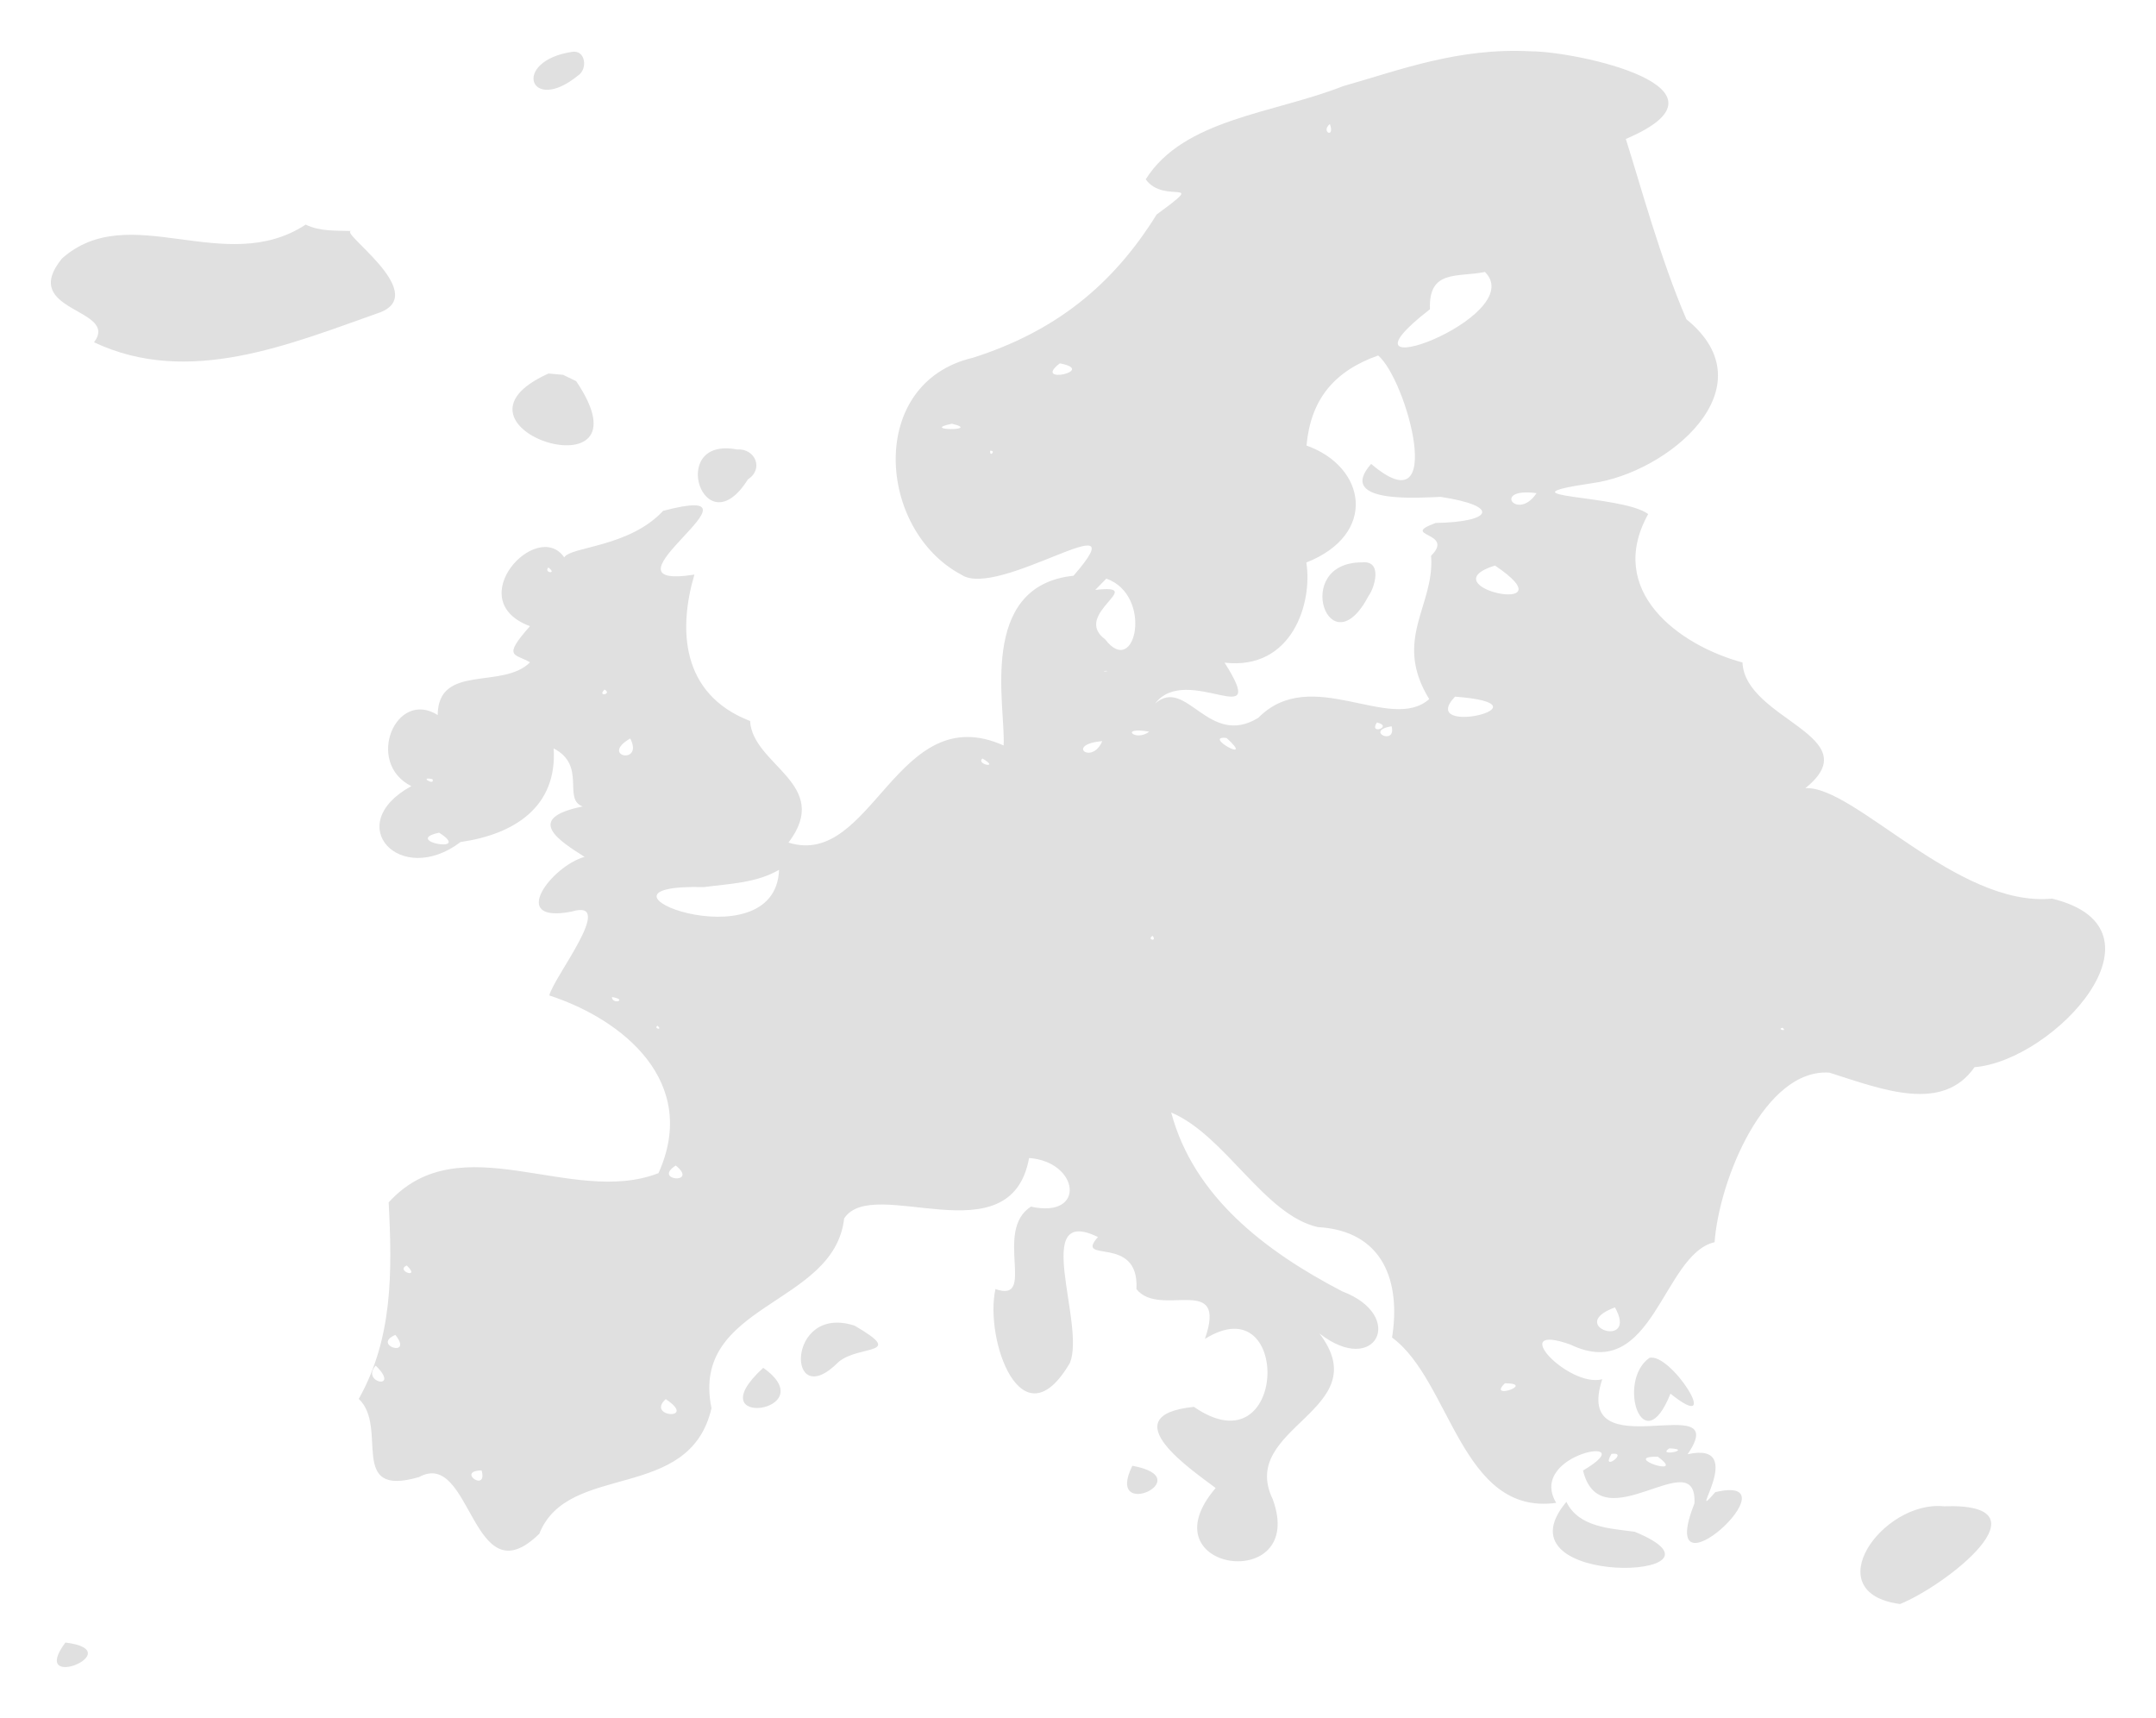
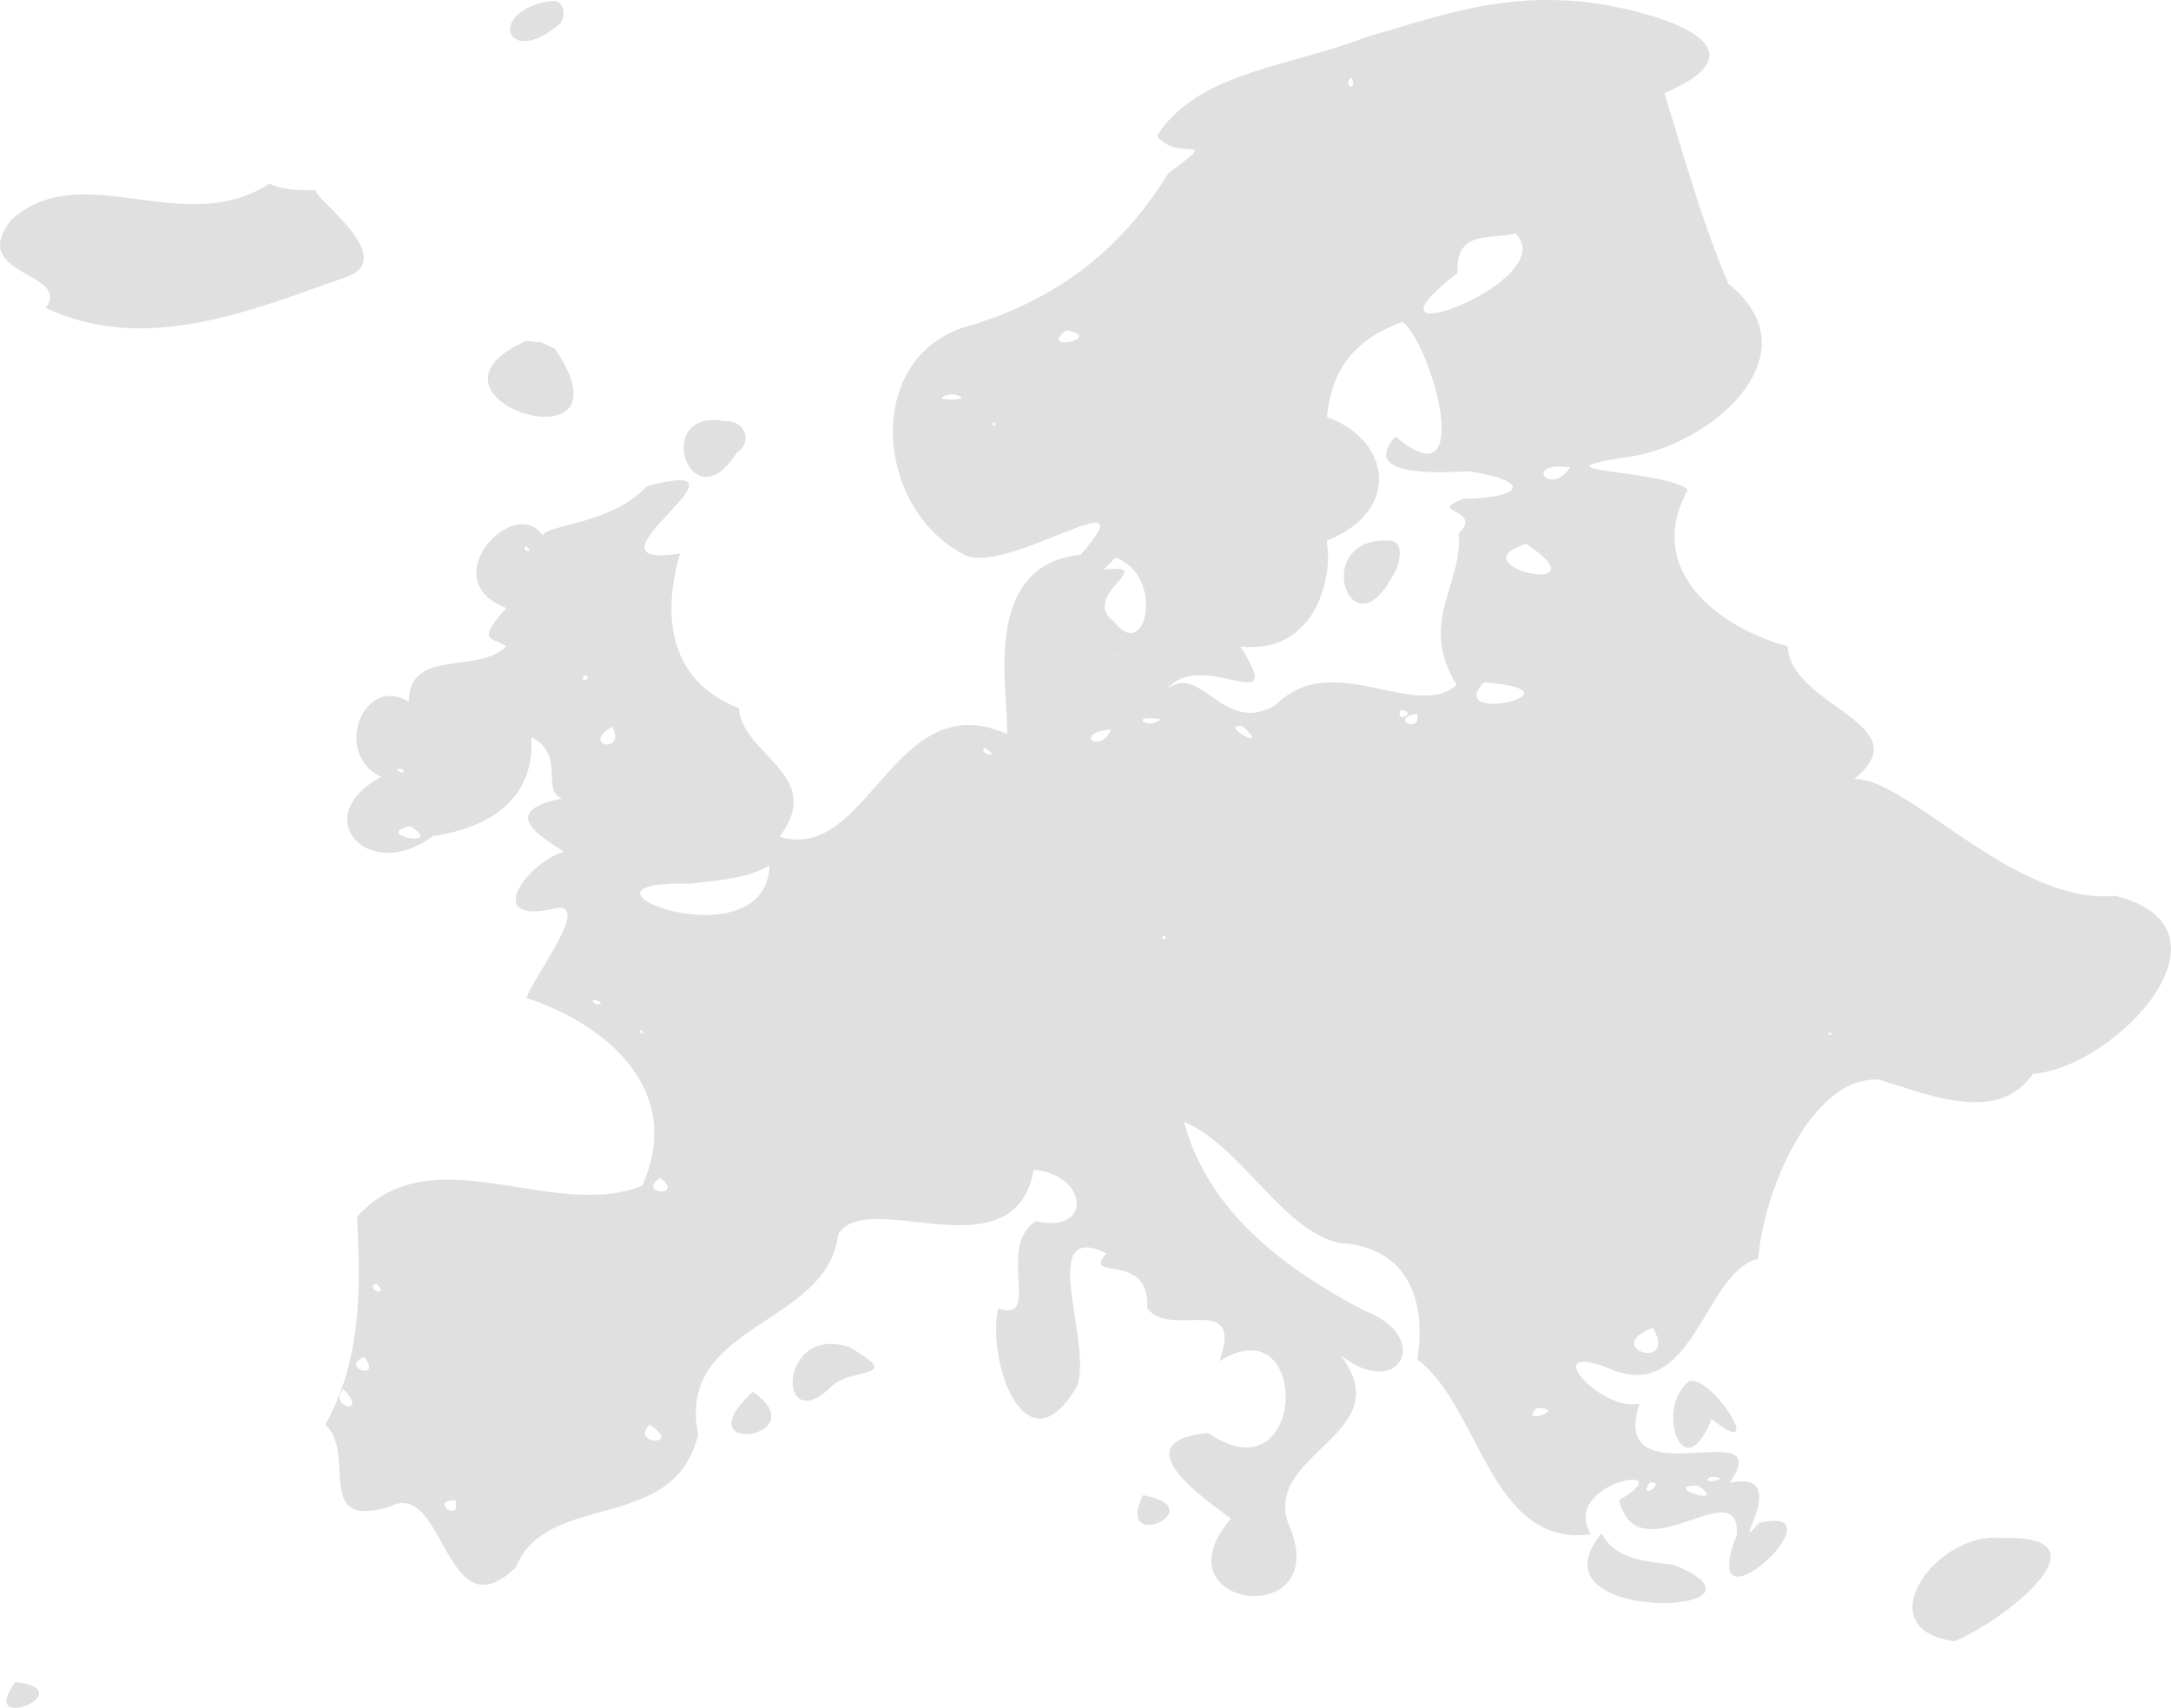
- <svg xmlns="http://www.w3.org/2000/svg" height="337.669" width="423.794" version="1.1">
-   <path id="path2166" d="m 300.987,10.089 c -14.381,-0.778 -25.85,3.701 -36.987,6.846 -13.592,5.371 -31.321,6.408 -38.791,18.314 3.645,5.097 12.491,-0.674 2.144,6.912 -8.723,14.081 -20.155,23.089 -36.146,28.164 -20.86,4.923 -18.765,33.856 -2.269,42.616 7.209,5.021 35.547,-15.269 22.077,0.219 -18.974,2.012 -13.297,25.803 -13.737,33.364 -21.036,-9.398 -25.764,24.263 -42.291,19.09 8.722,-11.498 -7.057,-15.167 -7.544,-23.896 -13.73,-5.312 -14.067,-18.231 -10.947,-28.781 -21.086,3.316 17.12,-18.656 -6.149,-12.529 -6.684,7.187 -18.135,6.993 -19.438,9.144 -5.331,-7.675 -20.393,8.436 -6.734,13.525 -5.563,6.265 -2.923,5.359 0.014,7.104 -5.404,5.422 -18.068,0.175 -18.152,10.361 -8.222,-5.186 -14.345,9.38 -5.184,13.976 -13.794,7.535 -2.179,19.968 9.68,10.986 10.6,-1.528 19.019,-6.92 18.298,-18.401 6.555,3.395 1.682,9.95 5.71,11.414 -11.687,2.345 -4.509,6.805 0.373,9.908 -6.475,1.758 -15.214,13.23 -2.507,10.741 8.868,-2.675 -3.627,12.923 -4.432,16.494 14.616,4.764 29.501,17.075 21.463,34.924 -17.036,6.656 -38.968,-9.776 -53.039,5.754 0.711,13.724 0.821,26.687 -5.878,38.614 5.934,5.628 -2.332,19.506 11.83,15.374 10.44,-5.725 10.341,24.178 23.661,11.137 5.653,-14.24 29.512,-6.026 33.844,-24.672 -4.246,-20.665 24.152,-20.058 26.072,-37.301 5.699,-8.728 32.714,8.032 36.356,-11.879 9.852,0.723 11.291,11.97 0.36,9.556 -7.423,4.752 1.223,19.075 -6.975,16.203 -2.193,9.864 5.142,30.786 14.653,14.49 3.083,-7.768 -7.742,-31.162 5.501,-24.722 -4.794,5.393 8.174,-0.708 7.559,10.236 4.572,5.83 18.021,-3.346 13.457,9.803 17.159,-10.783 16.295,26.095 -2.153,13.348 -16.512,1.693 -0.025,12.666 4.271,15.949 -14.149,16.496 18.034,20.859 11.228,2.229 -6.954,-14.282 20.715,-17.449 9.168,-32.608 11.07,8.636 17.148,-3.481 4.496,-8.266 -15.25,-7.933 -29.24,-18.692 -33.634,-35.166 10.629,4.497 18.252,20.089 28.779,22.52 13.062,0.731 16.36,10.91 14.634,21.715 11.565,8.475 13.574,35.073 32.268,32.496 -5.885,-9.833 17.717,-13.651 5.27,-6.361 3.494,14.349 22.527,-5.79 21.901,6.476 -8.056,20.32 20.616,-6.112 4.093,-2.222 -6.151,7.154 6.812,-10.175 -5.437,-7.45 9.207,-13.423 -22.78,3.532 -16.78,-14.737 -6.652,1.722 -18.97,-11.342 -6.271,-6.828 16.337,7.854 18.086,-17.714 28.355,-20.117 0.914,-12.298 9.847,-34.169 22.563,-33.329 10.57,3.387 22.244,7.933 28.534,-1.068 15.659,-1.275 39.627,-27.173 15.246,-33.131 -18.618,1.797 -38.888,-22.246 -48.497,-21.711 12.73,-10.264 -11.844,-13.401 -12.363,-24.704 -12.563,-3.4 -26.934,-14.071 -18.533,-29.17 -5.156,-3.882 -30.503,-3.149 -11.12,-6.055 14.822,-1.936 35.258,-18.767 18.631,-32.233 -5.16,-11.999 -9.026,-26.39 -11.908,-35.441 23.785,-10.104 -9.783,-17.203 -18.593,-17.226 z m -73.825,28.182 -0.864,0.52 z m -114.724,-28.078 c -12.016,1.842 -8.292,12.394 1.178,4.656 1.935,-1.216 1.532,-5.106 -1.178,-4.656 z m 148.969,14.184 c 1.059,2.971 -1.879,1.541 0,0 z m -0.338,0.011 -0.07,0.202 z m 3.856,0.813 0.083,0.087 z m -22.919,17.235 -0.079,0.253 z m -181.919,1.711 c -15.93,10.441 -34.669,-5.114 -47.912,6.67 -8.591,10.58 11.38,9.715 6.31,16.458 18.619,8.8 38.554,0.35 56.303,-5.9 9.775,-3.925 -8.828,-16.158 -5.617,-15.97 -3.048,-0.1 -6.244,0.123 -9.084,-1.258 z m 231.798,9.308 c 8.967,8.899 -32.405,24.029 -10.804,7.328 -0.324,-7.903 5.44,-6.22 10.804,-7.328 z m -269.504,4.981 c 0.63,1.745 0.374,1.036 0,0 z m 188.908,8.739 0.129,0.338 z m 59.614,2.696 c 5.657,4.814 13.576,34.068 -1.383,21.311 -7.179,8.109 10.399,6.559 13.669,6.482 11.989,1.833 10.008,4.953 -0.982,5.124 -7.324,2.704 3.907,1.691 -0.903,6.448 0.767,9.815 -7.602,16.382 -0.372,28.176 -7.657,6.767 -23.186,-6.888 -33.602,3.684 -9.787,5.982 -14.113,-8.196 -20.262,-2.829 6.229,-8.139 22.735,6.286 13.638,-8.019 13.289,1.537 17.35,-11.763 16.071,-19.683 14.032,-5.528 11.837,-18.788 0.038,-22.993 0.818,-8.953 5.299,-14.587 14.089,-17.702 z m -62.573,1.546 c 7.531,1.446 -5.593,4.267 0,0 z m -100.51,1.998 c -23.76,10.68 21.177,24.79 5.437,1.506 l -2.557,-1.244 z m 79.299,9.872 c 6.063,1.447 -6.63,1.354 0,0 z m 0.357,0.777 -0.051,0.127 z m -42.644,4.278 c -13.796,-2.635 -6.397,19.579 2.189,5.871 3.135,-1.99 1.486,-6.13 -2.189,-5.871 z m 49.784,0.261 c 1.255,-0.144 -0.089,1.423 0,0 z m 107.416,8.327 c -3.747,5.674 -8.982,-1.192 0,0 z m -34.341,13.605 c -13.894,0.019 -6.365,21.284 1.339,6.562 1.1,-1.433 2.886,-7.011 -1.339,-6.562 z m 26.165,0.624 c 15.361,10.298 -13.508,4.248 0,0 z m -186.074,0.378 c 1.892,1.406 -0.982,1.072 0,0 z m 109.682,2.191 c 9.303,3.289 5.735,19.779 -0.236,11.929 -6.709,-4.937 8.623,-10.918 -1.938,-9.705 z m -5.471,11.051 1.384,0.684 z m -11.624,3.278 0.053,0.025 z m 18.42,2.73 0.412,0.136 z m -1.388,1.064 c 0.982,0.131 -1.41,0.176 0,0 z m 3.921,2.34 -0.645,0.13 z m -102.487,1.348 c 1.623,0.907 -1.558,1.497 0,0 z m -8.036,0.55 0.796,0.62 z m 175.204,0.839 c 20.14,1.522 -7.664,8.141 0,0 z m -15.348,5.074 c 3.312,0.795 -1.692,2.573 0,0 z m 2.889,0.754 c 0.984,3.937 -5.443,0.875 0,0 z m -47.659,1.057 c -2.682,2.094 -6.063,-1.072 0,0 z m 15.21,1.236 c 5.92,5.386 -4.941,-0.526 0,0 z M 123.883,145.15 c 2.724,5.276 -6.108,3.518 0,0 z m 92.782,0.522 c -2.003,4.786 -7.367,0.639 0,0 z m -1.987,0.588 0.195,0.049 z m -87.167,2.21 -0.024,0.874 z m 65.592,0.618 c 3.626,2.08 -1.332,1.19 0,0 z m -108.104,4.057 c 0.62,1.439 -2.864,-0.606 0,0 z m 12.681,6.359 0.159,0.082 z m -11.365,4.163 c 6.756,4.286 -7.431,1.589 0,0 z m 66.823,7.295 c -0.716,18.966 -42.052,2.697 -14.759,3.398 4.979,-0.663 10.306,-0.793 14.759,-3.398 z m 73.422,12.978 c 0.98,1.249 -1.235,0.741 0,0 z m -106.272,12.029 c 3.288,0.54 0.035,1.59 0,0 z m 8.942,5.637 c 1.153,1.009 -0.829,0.556 0,0 z m 221.157,0.408 c 1.075,0.886 -1.271,0.253 0,0 z m 25.691,6.962 0.074,0.186 z m 1.25,0.991 c 1.87,0.283 1.237,0.187 0,0 z m -244.496,19.118 c 4.608,3.737 -4.658,2.986 0,0 z m -52.888,19.645 c 2.912,2.769 -2.326,1.084 0,0 z m 237.501,8.24 c 4.708,8.426 -9.893,3.649 0,0 z m -149.468,3.59 c -13.54,-4.399 -13.443,17.559 -3.156,7.146 4.123,-3.462 13.361,-1.223 3.156,-7.146 z m -90.262,1.819 c 3.652,4.617 -4.741,2.025 0,0 z m 86.082,2.422 -0.459,0.464 z m 160.381,2.115 c -6.449,4.66 -1.219,20.548 4.175,7.016 10.685,8.555 -0.015,-8.331 -4.175,-7.016 z m -250.328,1.495 c 5.009,4.932 -3.025,3.395 0,0 z m 76.178,0.439 c -13.381,12.236 12.223,8.675 0,0 z m 145.789,3.038 c 6.201,0.029 -3.565,3.429 0,0 z m -164.964,3.117 c 6.407,4.203 -3.944,3.623 0,0 z m 197.279,9.671 c 4.93,0.208 -2.623,1.744 0,0 z m -11.363,1.089 c 3.584,-0.474 -2.266,3.751 0,0 z m 9.085,0.552 c 6.025,4.376 -7.505,-0.104 0,0 z m -103.274,1.786 c -5.522,11.135 13.474,2.446 0,0 z m -127.919,0.913 c 1.261,4.463 -5.086,0.091 0,0 z m 213.236,6.178 c -14.527,17.314 36.105,15.196 13.433,5.88 -4.772,-0.656 -11.016,-0.856 -13.433,-5.88 z m 74.184,0.873 c -12.011,-1.194 -25.134,16.994 -8.593,19.209 9.039,-3.651 30.004,-19.967 8.593,-19.209 z M 12.851,322.846 c -7.43,9.998 12.957,1.609 0,0 z" style="fill:#e0e0e0;fill-rule:evenodd;stroke:none;stroke-width:0.3" />
+ <svg xmlns="http://www.w3.org/2000/svg" version="1.1" width="63.999" height="50.349">
+   <path style="fill:#e0e0e0;fill-rule:evenodd;stroke:none;stroke-width:0.048" d="m 46.12,0.014 c -2.279,-0.123 -4.097,0.587 -5.862,1.085 -2.154,0.851 -4.964,1.016 -6.148,2.903 0.578,0.808 1.98,-0.107 0.34,1.096 -1.383,2.232 -3.194,3.659 -5.729,4.464 -3.306,0.78 -2.974,5.366 -0.36,6.754 1.143,0.796 5.634,-2.42 3.499,0.035 -3.007,0.319 -2.108,4.09 -2.177,5.288 -3.334,-1.49 -4.083,3.846 -6.703,3.026 1.382,-1.822 -1.119,-2.404 -1.196,-3.787 -2.176,-0.842 -2.23,-2.89 -1.735,-4.562 -3.342,0.526 2.713,-2.957 -0.975,-1.986 -1.059,1.139 -2.874,1.108 -3.081,1.449 -0.845,-1.216 -3.232,1.337 -1.067,2.144 -0.882,0.993 -0.463,0.849 0.002,1.126 -0.856,0.859 -2.864,0.028 -2.877,1.642 -1.303,-0.822 -2.274,1.487 -0.822,2.215 -2.186,1.194 -0.345,3.165 1.534,1.741 1.68,-0.242 3.014,-1.097 2.9,-2.916 1.039,0.538 0.267,1.577 0.905,1.809 -1.852,0.372 -0.715,1.079 0.059,1.57 -1.026,0.279 -2.411,2.097 -0.397,1.702 1.406,-0.424 -0.575,2.048 -0.702,2.614 2.317,0.755 4.676,2.706 3.402,5.535 -2.7,1.055 -6.176,-1.549 -8.406,0.912 0.113,2.175 0.13,4.23 -0.932,6.12 0.941,0.892 -0.37,3.092 1.875,2.437 1.655,-0.907 1.639,3.832 3.75,1.765 0.896,-2.257 4.678,-0.955 5.364,-3.91 -0.673,-3.275 3.828,-3.179 4.132,-5.912 0.903,-1.383 5.185,1.273 5.762,-1.883 1.562,0.115 1.79,1.897 0.057,1.514 -1.177,0.753 0.194,3.023 -1.106,2.568 -0.348,1.563 0.815,4.879 2.322,2.297 0.489,-1.231 -1.227,-4.939 0.872,-3.918 -0.76,0.855 1.296,-0.112 1.198,1.622 0.725,0.924 2.856,-0.53 2.133,1.554 2.72,-1.709 2.583,4.136 -0.341,2.116 -2.617,0.268 -0.004,2.007 0.677,2.528 -2.243,2.615 2.858,3.306 1.78,0.353 -1.102,-2.264 3.283,-2.766 1.453,-5.168 1.755,1.369 2.718,-0.552 0.713,-1.31 -2.417,-1.257 -4.634,-2.963 -5.331,-5.574 1.685,0.713 2.893,3.184 4.561,3.569 2.07,0.116 2.593,1.729 2.319,3.442 1.833,1.343 2.151,5.559 5.114,5.15 -0.933,-1.558 2.808,-2.164 0.835,-1.008 0.554,2.274 3.57,-0.918 3.471,1.026 -1.277,3.221 3.268,-0.969 0.649,-0.352 -0.975,1.134 1.08,-1.613 -0.862,-1.181 1.459,-2.128 -3.611,0.56 -2.659,-2.336 -1.054,0.273 -3.007,-1.798 -0.994,-1.082 2.589,1.245 2.867,-2.808 4.494,-3.188 0.145,-1.949 1.561,-5.416 3.576,-5.282 1.675,0.537 3.526,1.257 4.522,-0.169 2.482,-0.202 6.281,-4.307 2.416,-5.251 -2.951,0.285 -6.164,-3.526 -7.687,-3.441 2.018,-1.627 -1.877,-2.124 -1.96,-3.915 -1.991,-0.539 -4.269,-2.23 -2.937,-4.623 -0.817,-0.615 -4.835,-0.499 -1.762,-0.96 2.349,-0.307 5.588,-2.975 2.953,-5.109 -0.818,-1.902 -1.431,-4.183 -1.887,-5.617 3.77,-1.601 -1.551,-2.727 -2.947,-2.73 z m -11.701,4.467 -0.137,0.082 z M 16.236,0.031 c -1.904,0.292 -1.314,1.964 0.187,0.738 0.307,-0.193 0.243,-0.809 -0.187,-0.738 z m 23.611,2.248 c 0.168,0.471 -0.298,0.244 0,0 z m -0.053,0.002 -0.011,0.032 z m 0.611,0.129 0.013,0.014 z m -3.632,2.732 -0.013,0.04 z m -28.833,0.271 c -2.525,1.655 -5.495,-0.811 -7.594,1.057 -1.362,1.677 1.804,1.54 1,2.609 2.951,1.395 6.111,0.056 8.924,-0.935 1.549,-0.622 -1.399,-2.561 -0.89,-2.531 -0.483,-0.016 -0.99,0.019 -1.44,-0.199 z m 36.739,1.475 c 1.421,1.41 -5.136,3.808 -1.712,1.161 -0.051,-1.253 0.862,-0.986 1.712,-1.161 z m -42.715,0.789 c 0.1,0.277 0.059,0.164 0,0 z m 29.941,1.385 0.021,0.053 z m 9.448,0.427 c 0.897,0.763 2.152,5.4 -0.219,3.378 -1.138,1.285 1.648,1.04 2.166,1.027 1.9,0.291 1.586,0.785 -0.156,0.812 -1.161,0.429 0.619,0.268 -0.143,1.022 0.122,1.556 -1.205,2.596 -0.059,4.466 -1.214,1.073 -3.675,-1.092 -5.326,0.584 -1.551,0.948 -2.237,-1.299 -3.212,-0.448 0.987,-1.29 3.603,0.996 2.161,-1.271 2.106,0.244 2.75,-1.864 2.547,-3.12 2.224,-0.876 1.876,-2.978 0.006,-3.644 0.13,-1.419 0.84,-2.312 2.233,-2.806 z m -9.918,0.245 c 1.194,0.229 -0.887,0.676 0,0 z m -15.93,0.317 c -3.766,1.693 3.356,3.929 0.862,0.239 l -0.405,-0.197 z m 12.568,1.565 c 0.961,0.229 -1.051,0.215 0,0 z m 0.057,0.123 -0.008,0.02 z m -6.759,0.678 c -2.187,-0.418 -1.014,3.103 0.347,0.931 0.497,-0.315 0.236,-0.972 -0.347,-0.931 z m 7.89,0.041 c 0.199,-0.023 -0.014,0.226 0,0 z m 17.025,1.32 c -0.594,0.899 -1.424,-0.189 0,0 z m -5.443,2.156 c -2.202,0.003 -1.009,3.373 0.212,1.04 0.174,-0.227 0.457,-1.111 -0.212,-1.04 z m 4.147,0.099 c 2.435,1.632 -2.141,0.673 0,0 z m -29.492,0.06 c 0.3,0.223 -0.156,0.17 0,0 z m 17.384,0.347 c 1.474,0.521 0.909,3.135 -0.037,1.891 -1.063,-0.782 1.367,-1.73 -0.307,-1.538 z m -0.867,1.751 0.219,0.108 z m -1.842,0.52 0.008,0.004 z m 2.919,0.433 0.065,0.021 z m -0.22,0.169 c 0.156,0.021 -0.224,0.028 0,0 z m 0.622,0.371 -0.102,0.021 z m -16.244,0.214 c 0.257,0.144 -0.247,0.237 0,0 z m -1.274,0.087 0.126,0.098 z m 27.769,0.133 c 3.192,0.241 -1.215,1.29 0,0 z m -2.433,0.804 c 0.525,0.126 -0.268,0.408 0,0 z m 0.458,0.119 c 0.156,0.624 -0.863,0.139 0,0 z m -7.554,0.168 c -0.425,0.332 -0.961,-0.17 0,0 z m 2.411,0.196 c 0.938,0.854 -0.783,-0.083 0,0 z m -18.578,0.017 c 0.432,0.836 -0.968,0.558 0,0 z m 14.706,0.083 c -0.317,0.759 -1.168,0.101 0,0 z m -0.315,0.093 0.031,0.008 z m -13.815,0.35 -0.004,0.138 z m 10.396,0.098 c 0.575,0.33 -0.211,0.189 0,0 z m -17.134,0.643 c 0.098,0.228 -0.454,-0.096 0,0 z m 2.01,1.008 0.025,0.013 z m -1.801,0.66 c 1.071,0.679 -1.178,0.252 0,0 z m 10.591,1.156 c -0.114,3.006 -6.665,0.428 -2.339,0.538 0.789,-0.105 1.633,-0.126 2.339,-0.538 z m 11.637,2.057 c 0.155,0.198 -0.196,0.117 0,0 z m -16.844,1.907 c 0.521,0.086 0.006,0.252 0,0 z m 1.417,0.893 c 0.183,0.16 -0.131,0.088 0,0 z m 35.052,0.065 c 0.17,0.141 -0.201,0.04 0,0 z m 4.072,1.103 0.012,0.029 z m 0.198,0.157 c 0.296,0.045 0.196,0.03 0,0 z m -38.751,3.03 c 0.73,0.592 -0.738,0.473 0,0 z m -8.382,3.114 c 0.462,0.439 -0.369,0.172 0,0 z m 37.643,1.306 c 0.746,1.335 -1.568,0.578 0,0 z m -23.69,0.569 c -2.146,-0.697 -2.131,2.783 -0.5,1.133 0.654,-0.549 2.118,-0.194 0.5,-1.133 z m -14.306,0.288 c 0.579,0.732 -0.751,0.321 0,0 z m 13.644,0.384 -0.073,0.074 z m 25.42,0.335 c -1.022,0.739 -0.193,3.257 0.662,1.112 1.693,1.356 -0.002,-1.32 -0.662,-1.112 z m -39.676,0.237 c 0.794,0.782 -0.479,0.538 0,0 z m 12.074,0.07 c -2.121,1.939 1.937,1.375 0,0 z m 23.107,0.482 c 0.983,0.005 -0.565,0.543 0,0 z m -26.146,0.494 c 1.015,0.666 -0.625,0.574 0,0 z m 31.268,1.533 c 0.781,0.033 -0.416,0.276 0,0 z m -1.801,0.173 c 0.568,-0.075 -0.359,0.595 0,0 z m 1.44,0.087 c 0.955,0.694 -1.19,-0.017 0,0 z m -16.368,0.283 c -0.875,1.765 2.136,0.388 0,0 z m -20.274,0.145 c 0.2,0.707 -0.806,0.015 0,0 z m 33.797,0.979 c -2.302,2.744 5.722,2.408 2.129,0.932 -0.756,-0.104 -1.746,-0.136 -2.129,-0.932 z m 11.758,0.138 c -1.904,-0.189 -3.984,2.694 -1.362,3.045 1.433,-0.579 4.755,-3.165 1.362,-3.045 z m -58.521,4.245 c -1.178,1.585 2.054,0.255 0,0 z" id="path2166" />
</svg>
